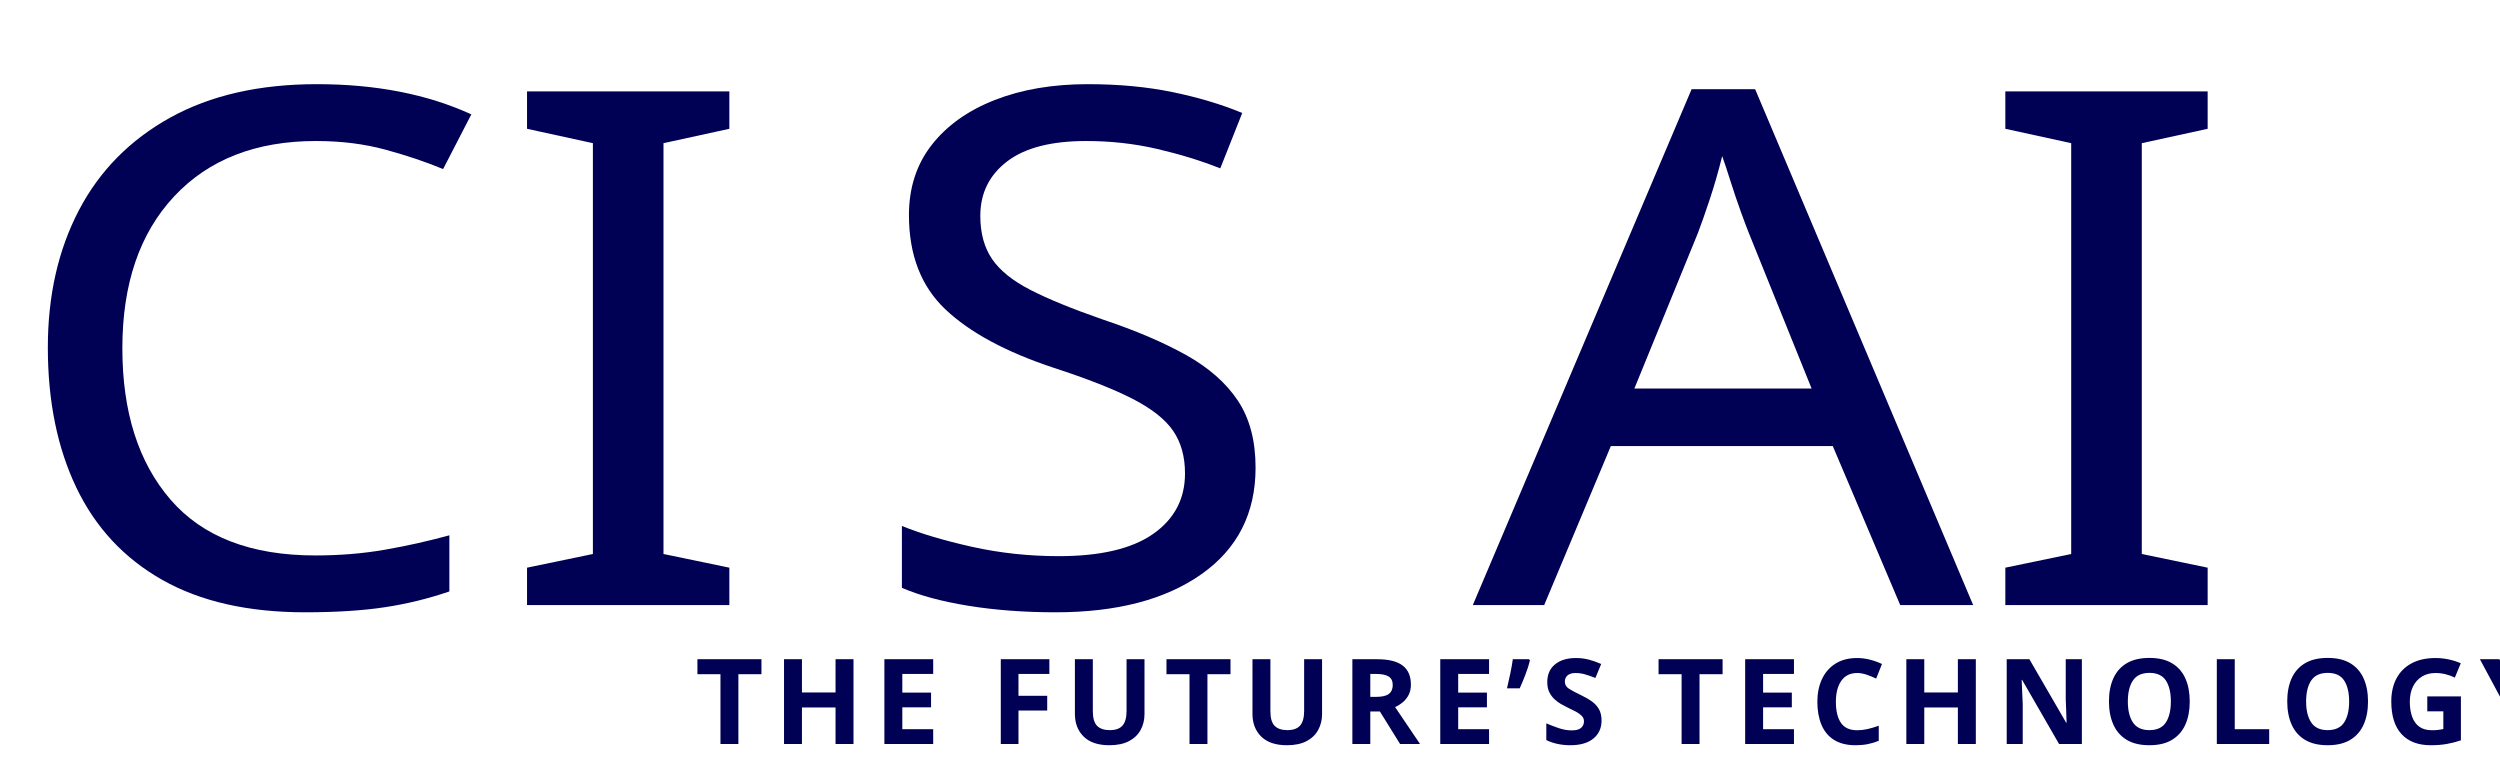
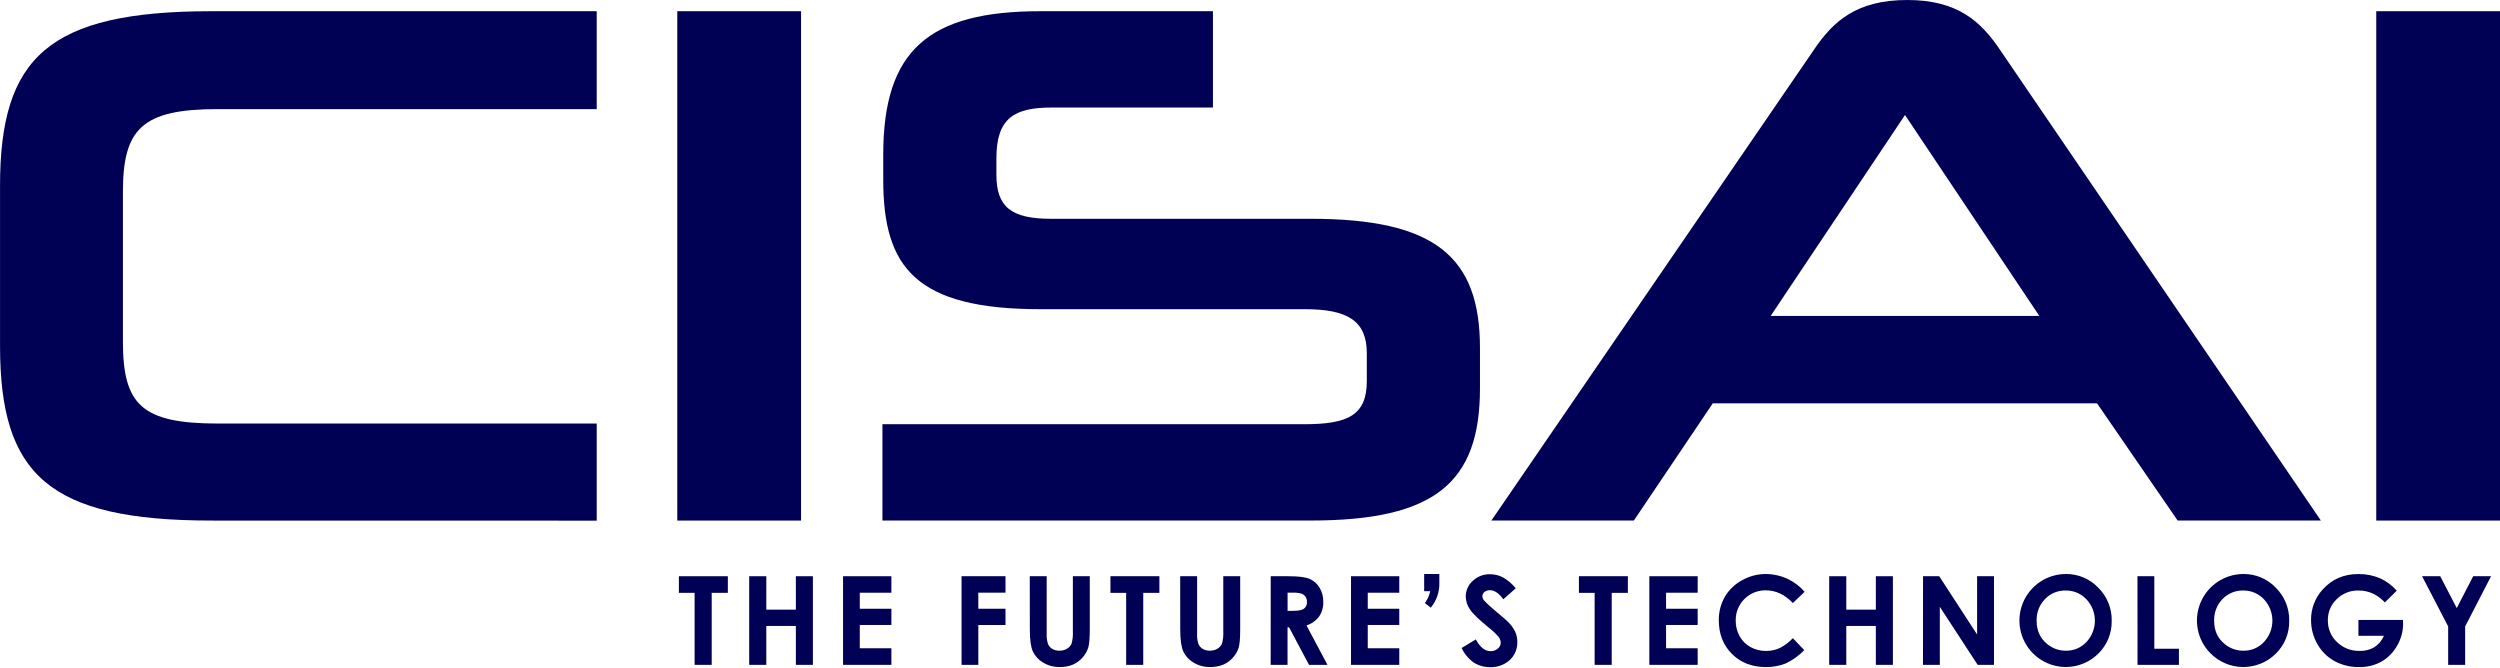
- <svg xmlns="http://www.w3.org/2000/svg" id="Layer_1" data-name="Layer 1" viewBox="0 0 1431.27 446.81">
+ <svg xmlns="http://www.w3.org/2000/svg" id="Layer_1" data-name="Layer 1" viewBox="0 0 1378.83 367.88">
  <defs>
-     <style>.cls-1{font-size:68px;font-family:CenturyGothic-Bold, Century Gothic;font-weight:700;letter-spacing:0.08em;}.cls-1,.cls-2{fill:#000154;}.cls-2{font-size:411.92px;font-family:NeuropoliticalRg-Regular, Neuropolitical;}.cls-3{letter-spacing:-0.03em;}</style>
+     <style>.cls-1{isolation:isolate;}.cls-2{fill:#000154;}</style>
  </defs>
-   <text class="cls-1" transform="translate(397.92 425.96)">THE FUTURE’S TECHNOLOGY</text>
-   <text class="cls-2" transform="translate(0 346.42) scale(1.09 1)">CI<tspan class="cls-3" x="452.69" y="0">S</tspan>
-     <tspan x="773.57" y="0">AI</tspan>
-   </text>
+   <g class="cls-1">
+     <path class="cls-2" d="M398.68,377.12h27v9.16h-8.9V426h-9.43V386.28h-8.67Z" transform="translate(-24.25 -59.31)" />
+     <path class="cls-2" d="M437.46,377.12h9.43v18.43h16.3V377.12h9.4V426h-9.4V404.54h-16.3V426h-9.43Z" transform="translate(-24.25 -59.31)" />
+     <path class="cls-2" d="M489.22,377.12h26.66v9.1H498.45v8.83h17.43V404H498.45v12.85h17.43V426H489.22Z" transform="translate(-24.25 -59.31)" />
+     <path class="cls-2" d="M554.58,377.12h24.24v9.06h-15v8.87h15V404h-15v22h-9.23Z" transform="translate(-24.25 -59.31)" />
+     <path class="cls-2" d="M592.2,377.12h9.33V408.7a16.49,16.49,0,0,0,.71,5.77,5.78,5.78,0,0,0,2.36,2.71,7.48,7.48,0,0,0,4,1,7.72,7.72,0,0,0,4.23-1.13,6,6,0,0,0,2.46-2.87,21.43,21.43,0,0,0,.68-6.65V377.12h9.33v29.12q0,7.36-.83,10.22a15.63,15.63,0,0,1-8.57,9.45,18.29,18.29,0,0,1-7.1,1.28,17.14,17.14,0,0,1-9.25-2.44,14.28,14.28,0,0,1-5.63-6.11q-1.7-3.67-1.69-12.4Z" transform="translate(-24.25 -59.31)" />
+     <path class="cls-2" d="M636.69,377.12h27v9.16h-8.9V426h-9.43V386.28h-8.66Z" transform="translate(-24.25 -59.31)" />
+     <path class="cls-2" d="M675.16,377.12h9.33V408.7a16.2,16.2,0,0,0,.72,5.77,5.76,5.76,0,0,0,2.35,2.71,7.48,7.48,0,0,0,4,1,7.72,7.72,0,0,0,4.23-1.13,5.9,5.9,0,0,0,2.46-2.87,21.43,21.43,0,0,0,.68-6.65V377.12h9.33v29.12c0,4.91-.27,8.32-.83,10.22a14.43,14.43,0,0,1-3.17,5.52,14.72,14.72,0,0,1-5.39,3.93,18.38,18.38,0,0,1-7.11,1.28,17.19,17.19,0,0,1-9.25-2.44,14.19,14.19,0,0,1-5.62-6.11q-1.7-3.67-1.7-12.4Z" transform="translate(-24.25 -59.31)" />
+     <path class="cls-2" d="M725.09,377.12h9.85q8.1,0,11.53,1.44a11.86,11.86,0,0,1,5.52,4.8,14.74,14.74,0,0,1,2.09,7.94,13.51,13.51,0,0,1-2.31,8.05,14,14,0,0,1-6.95,4.9L756.39,426H746.22l-11-20.69h-.85V426h-9.3Zm9.3,19.09h2.91q4.44,0,6.11-1.17a4.37,4.37,0,0,0,1.67-3.86,4.66,4.66,0,0,0-.83-2.78,4.56,4.56,0,0,0-2.21-1.7,16.64,16.64,0,0,0-5.1-.52h-2.55Z" transform="translate(-24.25 -59.31)" />
+     <path class="cls-2" d="M769.38,377.12H796v9.1H778.61v8.83H796V404H778.61v12.85H796V426H769.38Z" transform="translate(-24.25 -59.31)" />
+     <path class="cls-2" d="M809.72,375.89h8.37v4.57a20.52,20.52,0,0,1-4.72,14l-3.25-2.54a20.28,20.28,0,0,0,1.81-3.1,23.52,23.52,0,0,0,1.14-3.45h-3.35Z" transform="translate(-24.25 -59.31)" />
+     <path class="cls-2" d="M860.25,383.76l-6.89,6.07c-2.41-3.36-4.88-5-7.38-5a4.53,4.53,0,0,0-3,1,2.86,2.86,0,0,0-1.16,2.21,3.81,3.81,0,0,0,.83,2.32,64.39,64.39,0,0,0,6.82,6.28q5.32,4.44,6.45,5.61a19.32,19.32,0,0,1,4,5.46,13.58,13.58,0,0,1,1.18,5.69,13,13,0,0,1-4.15,9.93,15.18,15.18,0,0,1-10.84,3.92,16.07,16.07,0,0,1-9.09-2.56,20.18,20.18,0,0,1-6.63-8l7.81-4.72q3.52,6.48,8.12,6.48a6,6,0,0,0,4-1.4,4.13,4.13,0,0,0,1.63-3.22,5.56,5.56,0,0,0-1.23-3.32,35.47,35.47,0,0,0-5.42-5.08q-8-6.51-10.31-10a12.71,12.71,0,0,1-2.33-7.06,11.52,11.52,0,0,1,3.87-8.71,13.41,13.41,0,0,1,9.56-3.64,15,15,0,0,1,7,1.69A25.32,25.32,0,0,1,860.25,383.76Z" transform="translate(-24.25 -59.31)" />
+     <path class="cls-2" d="M895.07,377.12h27v9.16h-8.9V426h-9.43V386.28h-8.66Z" transform="translate(-24.25 -59.31)" />
+     <path class="cls-2" d="M933.91,377.12h26.66v9.1H943.14v8.83h17.43V404H943.14v12.85h17.43V426H933.91Z" transform="translate(-24.25 -59.31)" />
+     <path class="cls-2" d="M1019.57,385.7l-6.5,6.2q-6.65-7-14.93-7a16.34,16.34,0,0,0-16.59,16.58,17.52,17.52,0,0,0,2.12,8.68,15.29,15.29,0,0,0,6,6,17.43,17.43,0,0,0,8.62,2.16,17.74,17.74,0,0,0,7.4-1.52,26.44,26.44,0,0,0,7.37-5.5l6.3,6.58a34.84,34.84,0,0,1-10.23,7.33,27.94,27.94,0,0,1-11,2q-11.39,0-18.64-7.22t-7.26-18.51a25.31,25.31,0,0,1,3.31-13,24.6,24.6,0,0,1,9.46-9.13,26.73,26.73,0,0,1,13.27-3.45,28.16,28.16,0,0,1,21.28,9.81Z" transform="translate(-24.25 -59.31)" />
+     <path class="cls-2" d="M1033.11,377.12h9.43v18.43h16.3V377.12h9.4V426h-9.4V404.54h-16.3V426h-9.43Z" transform="translate(-24.25 -59.31)" />
+     <path class="cls-2" d="M1084.87,377.12h8.92l20.9,32.14V377.12H1124V426H1115l-20.87-32v32h-9.3Z" transform="translate(-24.25 -59.31)" />
+     <path class="cls-2" d="M1163.64,375.89a24.25,24.25,0,0,1,17.82,7.5,25,25,0,0,1,7.46,18.3,24.65,24.65,0,0,1-7.36,18.09,25.48,25.48,0,0,1-36.13-.2,25.66,25.66,0,0,1,18.21-43.69Zm-.1,9.1a15.34,15.34,0,0,0-11.4,4.71,16.43,16.43,0,0,0-4.62,12q0,8.1,5.81,12.81a16,16,0,0,0,10.37,3.69,15.13,15.13,0,0,0,11.27-4.78,17.22,17.22,0,0,0,0-23.59A15.3,15.3,0,0,0,1163.54,385Z" transform="translate(-24.25 -59.31)" />
+     <path class="cls-2" d="M1203.13,377.12h9.29v40H1226V426h-22.84Z" transform="translate(-24.25 -59.31)" />
+     <path class="cls-2" d="M1261.54,375.89a24.27,24.27,0,0,1,17.83,7.5,25,25,0,0,1,7.46,18.3,24.69,24.69,0,0,1-7.36,18.09,25.48,25.48,0,0,1-36.13-.2,25.66,25.66,0,0,1,18.2-43.69Zm-.1,9.1a15.34,15.34,0,0,0-11.4,4.71,16.43,16.43,0,0,0-4.62,12q0,8.1,5.82,12.81a15.93,15.93,0,0,0,10.37,3.69,15.15,15.15,0,0,0,11.27-4.78,17.23,17.23,0,0,0,0-23.59A15.27,15.27,0,0,0,1261.44,385Z" transform="translate(-24.25 -59.31)" />
+     <path class="cls-2" d="M1346.12,385.09l-6.54,6.47q-6.22-6.57-14.49-6.57a16.54,16.54,0,0,0-12.08,4.78,15.66,15.66,0,0,0-4.87,11.62,16.1,16.1,0,0,0,5,12,17.21,17.21,0,0,0,12.47,4.91,15.17,15.17,0,0,0,8.12-2,14.15,14.15,0,0,0,5.34-6.34H1325v-8.73h24.57l.07,2.06a24,24,0,0,1-3.32,12.15,23.23,23.23,0,0,1-8.6,8.77,24.56,24.56,0,0,1-12.39,3,27.43,27.43,0,0,1-13.56-3.31,24.17,24.17,0,0,1-9.43-9.41,26.28,26.28,0,0,1-3.47-13.18,24.52,24.52,0,0,1,6.41-16.87q7.61-8.54,19.79-8.53a30.19,30.19,0,0,1,11.92,2.36A27.4,27.4,0,0,1,1346.12,385.09Z" transform="translate(-24.25 -59.31)" />
+     <path class="cls-2" d="M1360.11,377.12h10l9.12,17.57,9.06-17.57h9.86l-14.29,27.69V426h-9.37V404.81Z" transform="translate(-24.25 -59.31)" />
+   </g>
+   <g class="cls-1">
+     <g class="cls-1">
+       <path class="cls-2" d="M141,346.42c-90.24,0-116.73-25.54-116.73-96.39V161.88C24.25,91,50.74,65.49,141,65.49H353.36v54H144.13c-41.76,0-52.09,11.12-52.09,45.72v82.39c0,35,10.33,45.31,52.53,45.31H353.36v53.55Z" transform="translate(-24.25 -59.31)" />
+       <path class="cls-2" d="M397.8,346.42V65.49h68.25V346.42Z" transform="translate(-24.25 -59.31)" />
+     </g>
+     <g class="cls-1">
+       <path class="cls-2" d="M510.94,346.42V293.28H743.52c24.24,0,34.57-4.94,34.57-23.89V254.15c0-17.71-10.33-24.31-34.12-24.31H598.05c-68.7,0-86.66-23.06-86.66-71.26v-14c0-57.67,25.15-79.09,86.66-79.09h95.18v53.13h-88.9c-20.65,0-30.53,5.77-30.53,28v9.06c0,17.71,8.08,24.3,30.08,24.3H747.11c68.25,0,93.39,20.6,93.39,71.26v22.25c0,52.31-25.14,72.91-93.39,72.91Z" transform="translate(-24.25 -59.31)" />
+     </g>
+     <g class="cls-1">
+       <path class="cls-2" d="M1180.83,281.75H968.91l-43.55,64.67H846.78l177.8-259.51c10.78-16.07,23.8-27.6,51.64-27.6,27.39,0,40.41,11.53,51.18,27.6l176.9,259.51h-79Zm-180-48.2H1149l-74.08-110.81Z" transform="translate(-24.25 -59.31)" />
+       <path class="cls-2" d="M1334.83,346.42V65.49h68.25V346.42Z" transform="translate(-24.25 -59.31)" />
+     </g>
+   </g>
</svg>
